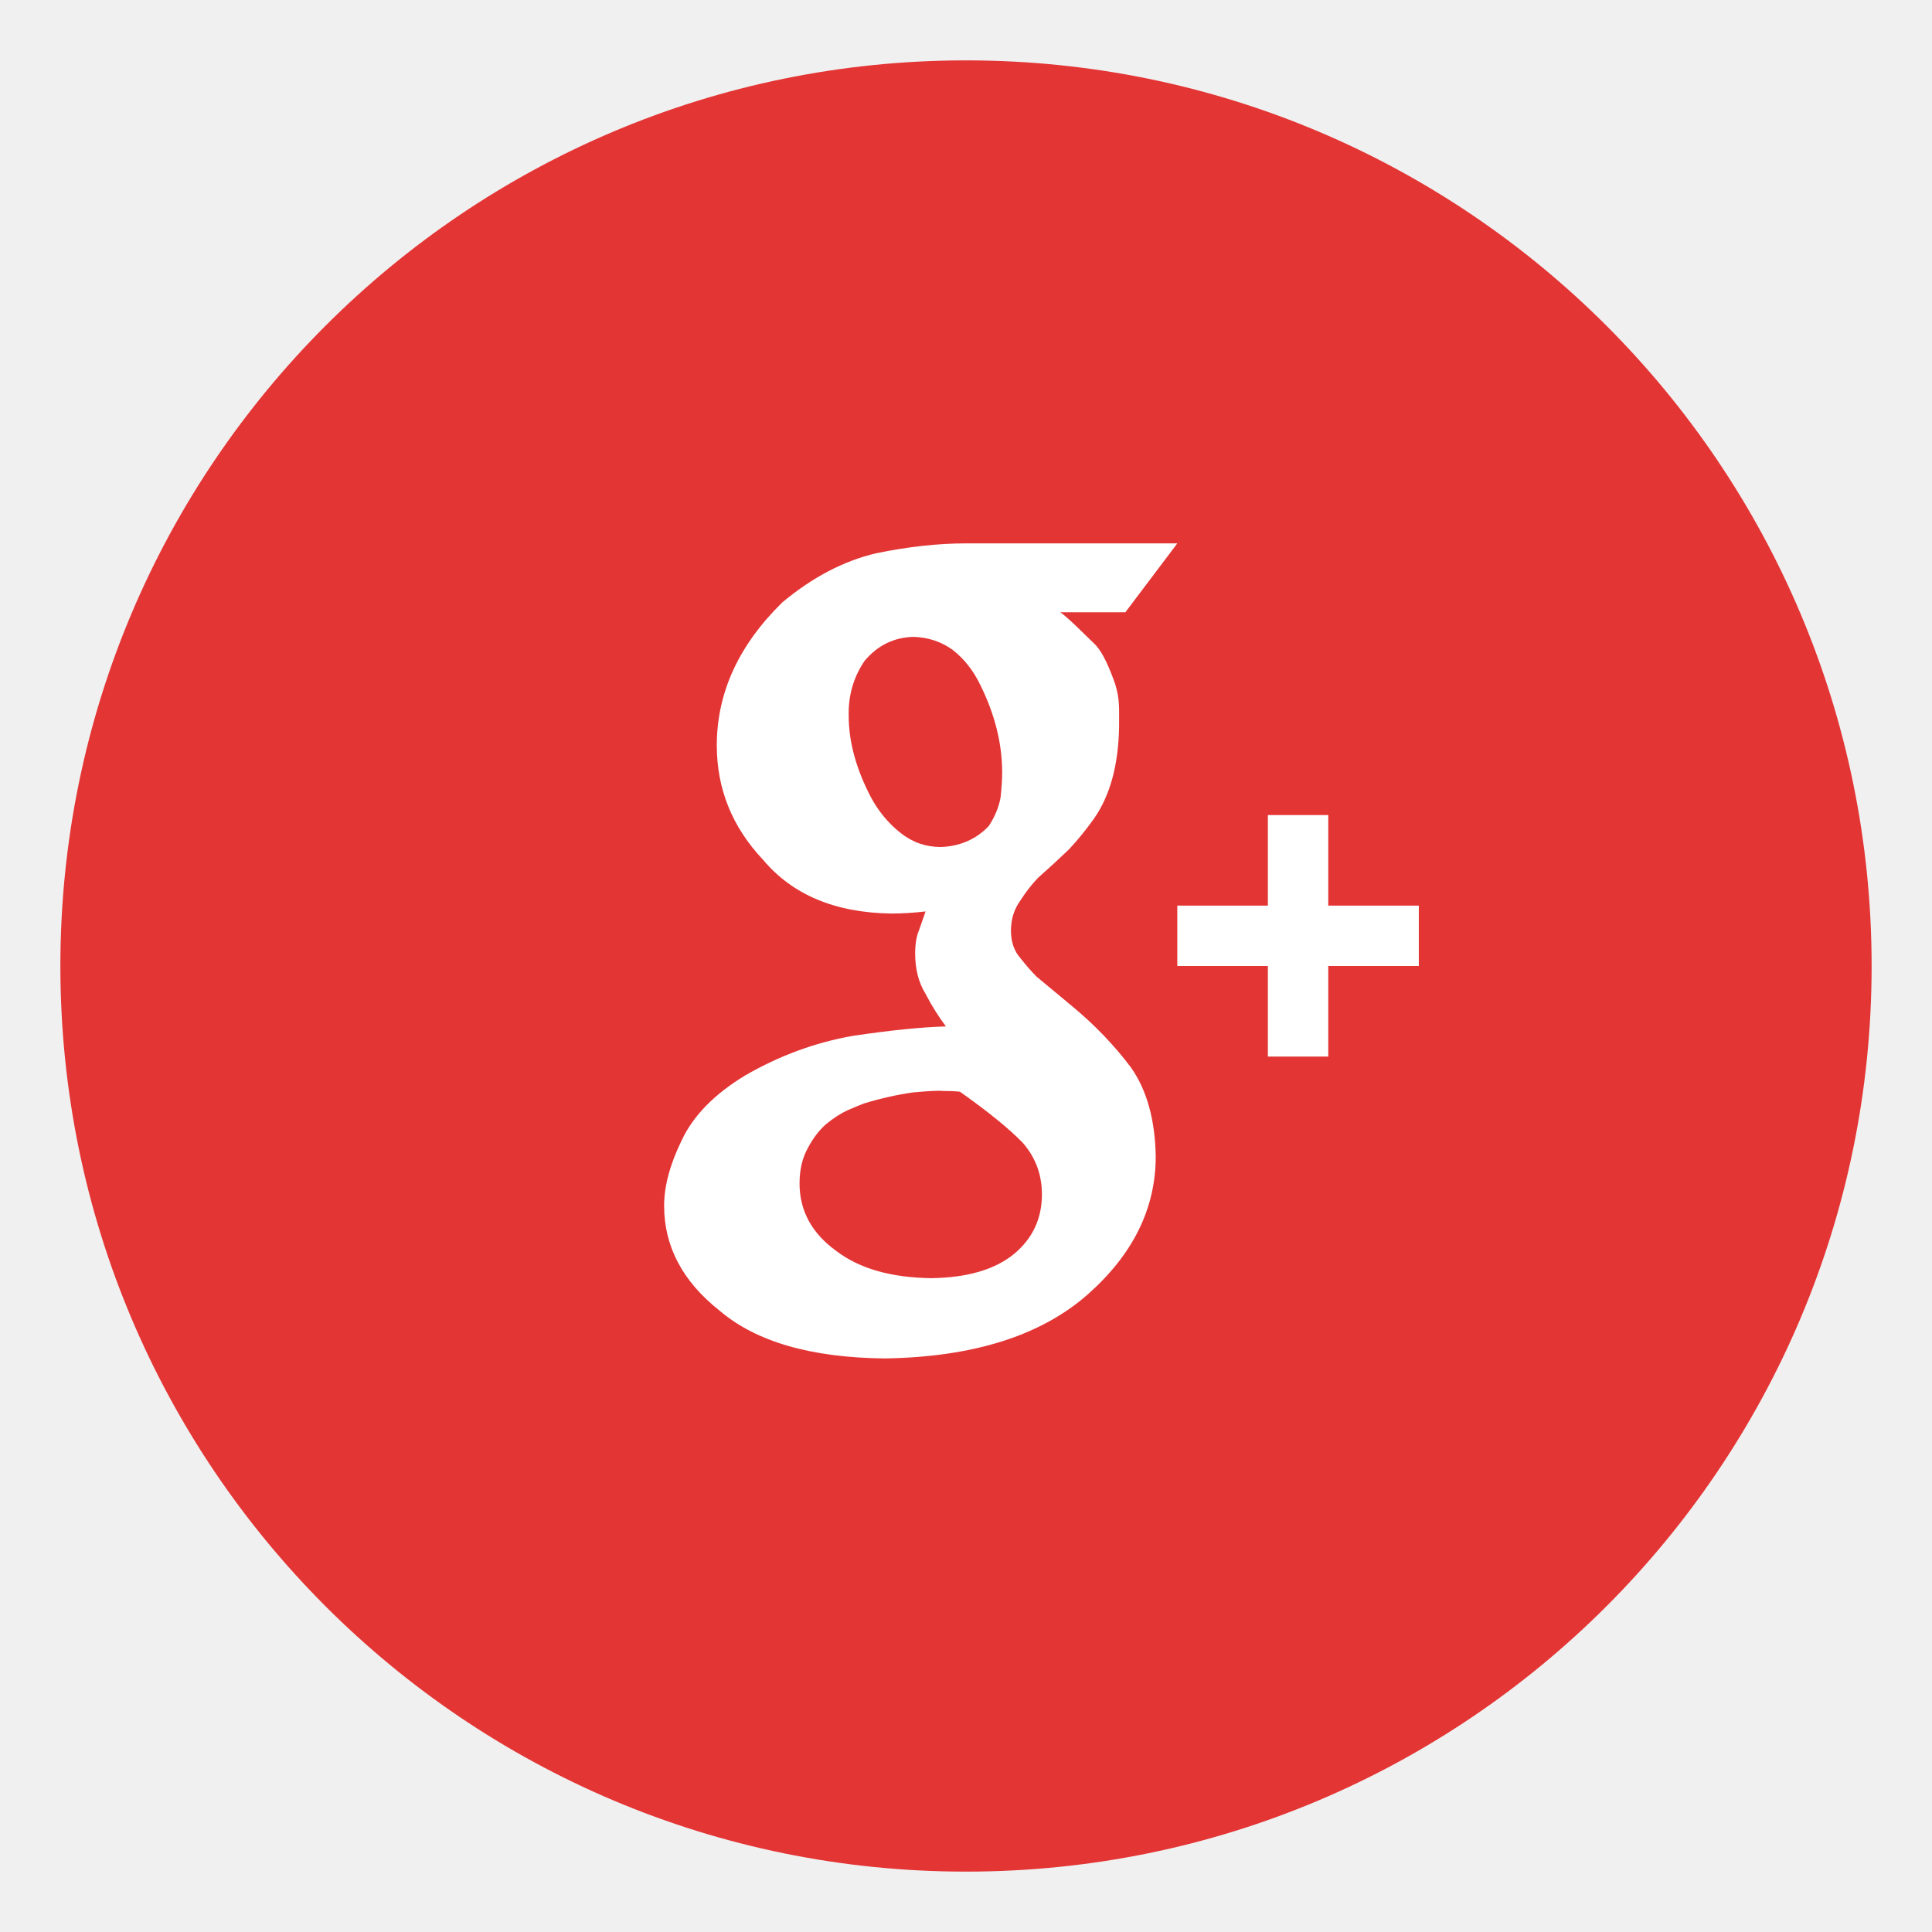
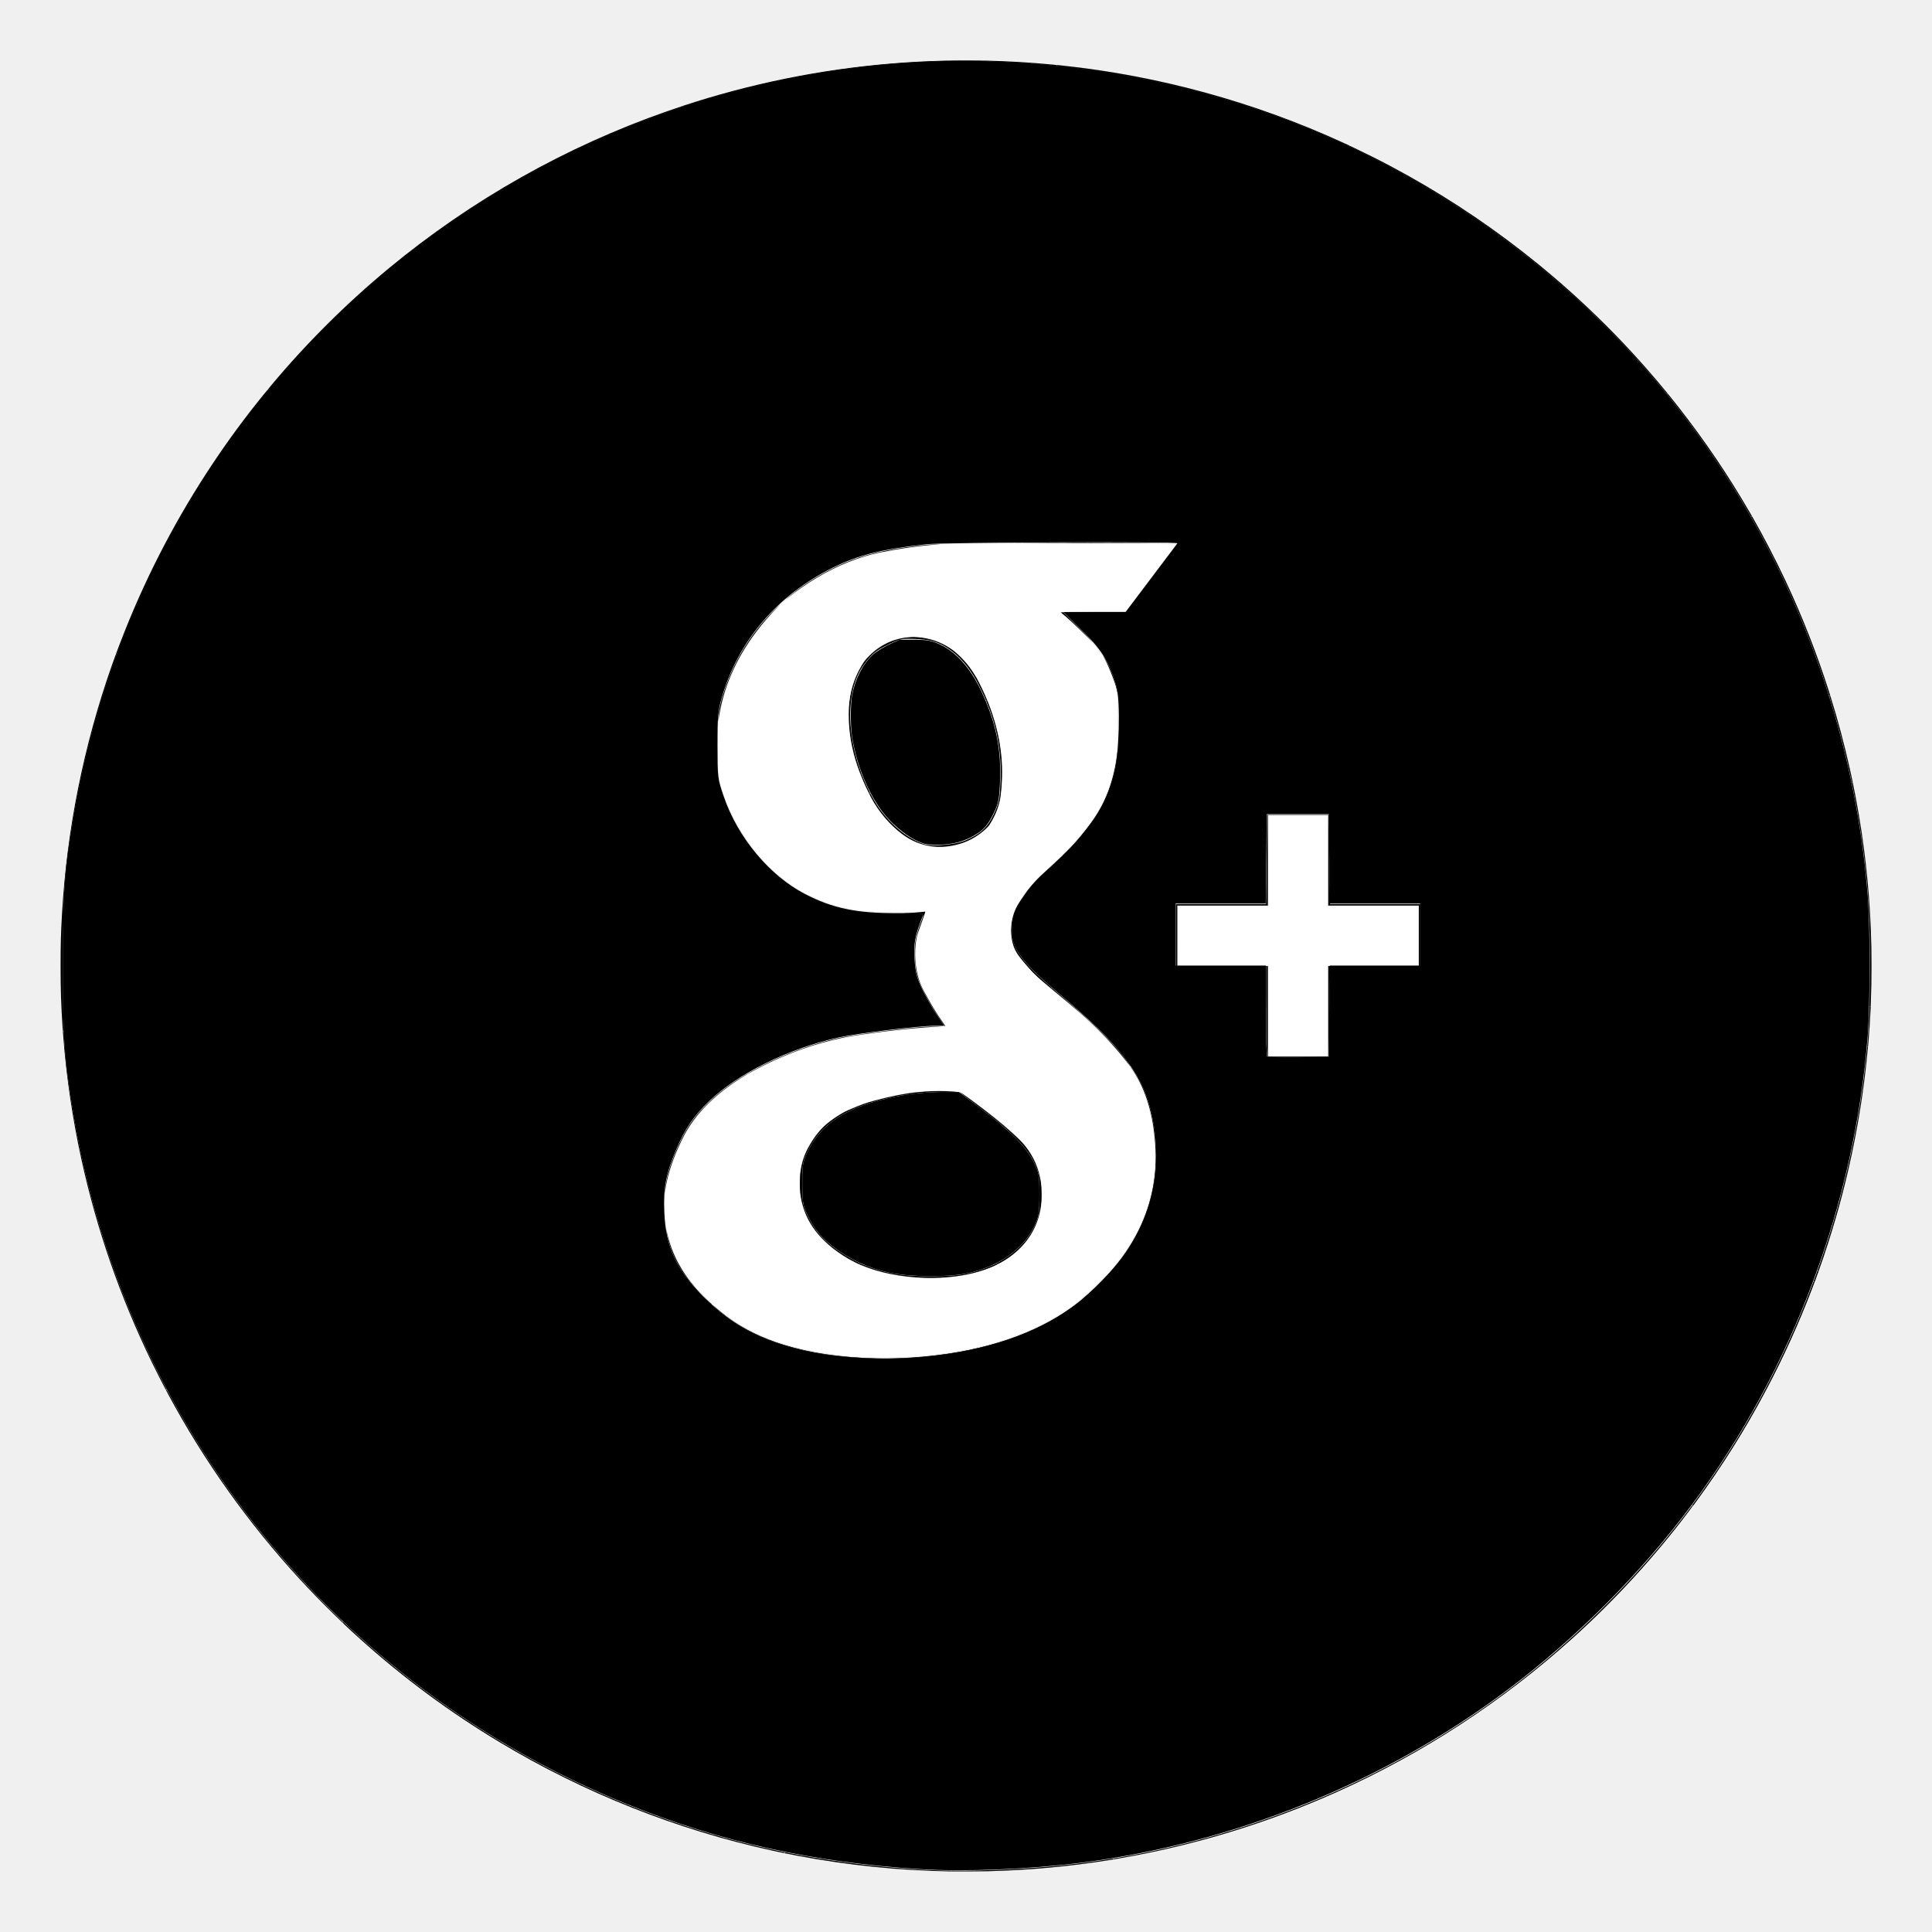
- <svg xmlns="http://www.w3.org/2000/svg" width="64" height="64" viewBox="0 0 64 64">
-   <g fill="none" fill-rule="evenodd">
-     <circle cx="32" cy="32" r="30" fill="#E43535" />
-     <path fill="#FFF" d="M35.526,33.34 L34.339,32.354 C34.169,32.182 33.991,31.98 33.81,31.749 C33.596,31.507 33.489,31.201 33.489,30.833 C33.489,30.452 33.593,30.118 33.802,29.829 C33.979,29.553 34.171,29.304 34.38,29.085 C34.745,28.762 35.089,28.445 35.413,28.134 C35.704,27.823 35.981,27.483 36.242,27.114 C36.773,26.353 37.051,25.339 37.071,24.07 C37.071,23.377 37.093,23.172 36.94,22.653 C36.753,22.134 36.549,21.637 36.286,21.359 C36.011,21.095 35.341,20.419 35.121,20.282 L37.279,20.282 L39,18 L32.002,18 C31.074,18 30.078,18.11 29.017,18.329 C27.945,18.582 26.911,19.124 25.916,19.954 C24.468,21.373 23.745,22.952 23.745,24.693 C23.745,26.135 24.255,27.397 25.277,28.481 C26.254,29.645 27.674,30.238 29.537,30.262 C29.888,30.262 30.264,30.238 30.661,30.193 C30.595,30.378 30.523,30.58 30.448,30.802 C30.36,31.009 30.316,31.27 30.316,31.584 C30.316,32.106 30.431,32.553 30.661,32.923 C30.858,33.306 31.083,33.666 31.335,34.002 C30.519,34.025 29.493,34.129 28.257,34.313 C27.011,34.531 25.82,34.969 24.686,35.625 C23.677,36.236 22.98,36.942 22.595,37.748 C22.198,38.555 22,39.285 22,39.942 C22,41.288 22.61,42.445 23.83,43.411 C25.039,44.447 26.869,44.977 29.32,45 C32.248,44.953 34.487,44.244 36.04,42.873 C37.537,41.546 38.285,40.025 38.285,38.307 C38.264,37.095 37.992,36.115 37.468,35.366 C36.911,34.625 36.263,33.951 35.526,33.34 L35.526,33.34 Z M31.17,28.058 C30.669,28.058 30.223,27.903 29.833,27.593 C29.443,27.284 29.125,26.905 28.878,26.461 C28.369,25.508 28.114,24.589 28.114,23.707 C28.099,23.039 28.273,22.437 28.637,21.896 C29.069,21.38 29.611,21.112 30.264,21.097 C30.756,21.112 31.193,21.26 31.572,21.538 C31.943,21.832 32.243,22.213 32.47,22.682 C32.956,23.659 33.198,24.629 33.198,25.59 C33.198,25.813 33.181,26.087 33.146,26.413 C33.088,26.738 32.956,27.056 32.753,27.366 C32.331,27.804 31.804,28.034 31.17,28.058 L31.17,28.058 Z M33.593,41.537 C32.962,42.056 32.049,42.323 30.852,42.341 C29.518,42.324 28.467,42.023 27.699,41.437 C26.891,40.852 26.486,40.106 26.486,39.202 C26.486,38.742 26.58,38.348 26.766,38.022 C26.927,37.713 27.125,37.453 27.359,37.243 C27.602,37.043 27.841,36.888 28.076,36.779 C28.309,36.679 28.491,36.603 28.621,36.553 C29.17,36.386 29.708,36.265 30.234,36.189 C30.767,36.139 31.099,36.123 31.228,36.139 C31.447,36.139 31.636,36.147 31.799,36.164 C32.745,36.834 33.439,37.399 33.884,37.86 C34.305,38.344 34.515,38.914 34.515,39.567 C34.515,40.369 34.207,41.026 33.593,41.537 L33.593,41.537 Z" />
-     <path stroke="#FFF" stroke-width="2" d="M43 27L43 35M39 31L47 31" />
-   </g>
+ <svg xmlns="http://www.w3.org/2000/svg" width="64" height="64" viewBox="0 0 64 64" version="1.1" id="svg8275">
+   <defs id="defs8279" />
+   <path style="fill:none;stroke-width:0.062" d="M 30.504,61.933 C 26.973,61.716 23.883,61.032 20.795,59.785 11.102,55.869 4.167,47.22 2.436,36.892 2.135,35.095 2.089,34.446 2.089,32 c 0,-2.446 0.046,-3.095 0.347,-4.892 C 3.224,22.406 5.122,17.938 7.944,14.143 9.696,11.787 12.002,9.496 14.318,7.813 19.953,3.716 26.91,1.657 33.683,2.083 40.074,2.484 45.865,4.712 50.789,8.664 57.203,13.812 61.234,21.465 61.881,29.719 c 0.082,1.045 0.081,3.524 -0.002,4.59 -0.434,5.586 -2.483,11.057 -5.822,15.548 -1.685,2.266 -3.844,4.434 -6.109,6.135 -4.089,3.07 -9.063,5.085 -14.146,5.729 -1.708,0.217 -3.839,0.302 -5.297,0.212 z m 0.129,-16.975 c 2.025,-0.197 3.74,-0.781 4.947,-1.684 0.579,-0.433 1.387,-1.265 1.744,-1.794 0.944,-1.401 1.217,-3.075 0.781,-4.775 -0.297,-1.154 -1.065,-2.128 -2.903,-3.678 -1.352,-1.14 -1.676,-1.566 -1.676,-2.2 0,-0.393 0.09,-0.646 0.382,-1.079 0.255,-0.379 0.349,-0.479 1.236,-1.331 0.986,-0.946 1.481,-1.716 1.762,-2.741 0.178,-0.649 0.227,-2.426 0.081,-2.935 -0.225,-0.786 -0.482,-1.201 -1.142,-1.849 l -0.619,-0.608 h 1.049 1.049 l 0.843,-1.12 c 0.463,-0.616 0.843,-1.135 0.843,-1.153 0,-0.062 -7.751,-0.033 -8.319,0.031 -1.493,0.167 -2.243,0.355 -3.087,0.773 -1.851,0.916 -3.141,2.424 -3.687,4.311 -0.125,0.43 -0.142,0.629 -0.141,1.583 0.002,1.073 0.005,1.1 0.21,1.698 0.466,1.355 1.515,2.613 2.686,3.22 0.918,0.476 1.707,0.641 3.044,0.636 0.818,-0.003 0.89,0.006 0.853,0.104 -0.255,0.659 -0.295,0.87 -0.266,1.398 0.025,0.456 0.065,0.618 0.251,1.009 0.122,0.256 0.337,0.636 0.478,0.843 l 0.256,0.378 -0.329,3.8e-5 c -0.513,6e-5 -2.508,0.242 -3.159,0.383 -1.643,0.356 -3.374,1.208 -4.313,2.125 -0.513,0.501 -0.772,0.878 -1.058,1.543 -0.358,0.832 -0.451,1.309 -0.415,2.132 0.05,1.146 0.395,1.892 1.294,2.791 0.94,0.94 1.886,1.445 3.334,1.781 1.085,0.252 2.693,0.336 3.993,0.209 z M 44.044,33.511 44.061,32 h 1.495 1.495 v -1.028 -1.028 h -1.494 -1.494 l -0.017,-1.48 -0.017,-1.48 H 42.999 41.971 l -0.017,1.48 -0.017,1.48 h -1.494 -1.494 V 30.972 32 h 1.496 1.496 v 1.485 c 0,0.817 0.019,1.505 0.043,1.528 0.024,0.024 0.493,0.035 1.044,0.026 l 1.001,-0.017 z" id="path9124" />
+   <path style="fill:#000000;fill-opacity:1;stroke-width:0.062" d="M 30.496,61.919 C 26.964,61.702 23.875,61.018 20.786,59.771 11.094,55.855 4.158,47.206 2.428,36.878 c -0.301,-1.797 -0.347,-2.446 -0.347,-4.892 0,-2.446 0.046,-3.095 0.347,-4.892 0.788,-4.702 2.686,-9.17 5.507,-12.965 1.752,-2.356 4.058,-4.647 6.374,-6.33 5.635,-4.097 12.592,-6.156 19.365,-5.73 6.392,0.401 12.183,2.629 17.106,6.581 6.414,5.148 10.446,12.801 11.092,21.055 0.082,1.045 0.081,3.524 -0.002,4.59 -0.434,5.586 -2.483,11.057 -5.822,15.548 -1.685,2.266 -3.844,4.434 -6.109,6.135 -4.089,3.07 -9.063,5.085 -14.146,5.729 -1.708,0.217 -3.839,0.302 -5.297,0.212 z m 0.129,-16.975 c 2.025,-0.197 3.74,-0.781 4.947,-1.684 0.579,-0.433 1.387,-1.265 1.744,-1.794 0.944,-1.401 1.217,-3.075 0.781,-4.775 -0.297,-1.154 -1.065,-2.128 -2.903,-3.678 -1.352,-1.14 -1.676,-1.566 -1.676,-2.2 0,-0.393 0.089,-0.646 0.382,-1.079 0.255,-0.379 0.349,-0.479 1.236,-1.331 0.986,-0.946 1.481,-1.716 1.762,-2.741 0.178,-0.649 0.227,-2.426 0.081,-2.935 -0.225,-0.786 -0.482,-1.201 -1.142,-1.849 l -0.619,-0.608 h 1.049 1.049 l 0.843,-1.12 c 0.463,-0.616 0.843,-1.135 0.843,-1.153 0,-0.062 -7.751,-0.033 -8.319,0.031 -1.493,0.167 -2.243,0.355 -3.087,0.773 -1.851,0.916 -3.141,2.424 -3.687,4.311 -0.125,0.43 -0.142,0.629 -0.141,1.583 0.002,1.073 0.005,1.1 0.21,1.698 0.466,1.355 1.515,2.613 2.686,3.22 0.918,0.476 1.707,0.641 3.044,0.636 0.818,-0.003 0.89,0.006 0.853,0.104 -0.255,0.659 -0.295,0.87 -0.266,1.398 0.025,0.456 0.065,0.618 0.251,1.009 0.122,0.256 0.337,0.636 0.478,0.843 l 0.256,0.378 -0.329,3.8e-5 c -0.513,6e-5 -2.508,0.242 -3.159,0.383 -1.643,0.356 -3.374,1.208 -4.313,2.125 -0.513,0.501 -0.772,0.878 -1.058,1.543 -0.358,0.832 -0.451,1.309 -0.415,2.132 0.05,1.146 0.395,1.892 1.294,2.791 0.94,0.94 1.886,1.445 3.334,1.781 1.085,0.252 2.693,0.336 3.993,0.209 z m 13.41,-11.447 0.017,-1.511 h 1.495 1.495 v -1.028 -1.028 h -1.494 -1.494 l -0.017,-1.48 -0.017,-1.48 h -1.028 -1.028 l -0.017,1.48 -0.017,1.48 h -1.494 -1.494 v 1.028 1.028 h 1.496 1.496 v 1.485 c 0,0.817 0.019,1.505 0.043,1.528 0.024,0.024 0.493,0.035 1.044,0.026 l 1.001,-0.017 z" id="path9126" />
+   <path style="fill:#000000;fill-opacity:1;stroke-width:0.062" d="M 29.455,42.157 C 28.804,42.02 28.156,41.725 27.638,41.329 c -0.446,-0.341 -0.668,-0.612 -0.893,-1.09 -0.149,-0.319 -0.167,-0.428 -0.167,-1.043 0,-0.647 0.012,-0.71 0.2,-1.092 0.487,-0.989 1.47,-1.548 3.228,-1.837 0.308,-0.051 0.83,-0.092 1.159,-0.092 l 0.598,-2.5e-4 0.67,0.504 c 1.009,0.76 1.555,1.305 1.795,1.792 0.191,0.389 0.203,0.449 0.203,1.098 0,0.616 -0.017,0.724 -0.168,1.046 -0.36,0.767 -1.207,1.36 -2.244,1.569 -0.662,0.133 -1.86,0.12 -2.564,-0.028 z" id="path9130" />
+   <path style="fill:#000000;fill-opacity:1;stroke-width:0.004" d="m 60.207,42.09 c 0,-8.18e-4 0.006,-0.019 0.014,-0.04 0.008,-0.021 0.04,-0.113 0.072,-0.205 0.741,-2.124 1.244,-4.325 1.492,-6.535 0.02,-0.175 0.056,-0.533 0.061,-0.601 l 0.003,-0.036 h 0.015 0.015 l -0.002,0.021 c -0.001,0.011 -0.008,0.086 -0.016,0.165 -0.168,1.785 -0.516,3.627 -1.014,5.369 -0.178,0.623 -0.407,1.337 -0.594,1.853 -0.004,0.01 -0.005,0.011 -0.025,0.011 -0.012,0 -0.021,-6.69e-4 -0.021,-0.002 z" id="path9132" />
+   <path style="fill:#000000;fill-opacity:1;stroke-width:0.004" d="m 56.059,49.856 c 0.005,-0.007 0.044,-0.06 0.086,-0.117 1.188,-1.617 2.202,-3.338 3.058,-5.193 0.286,-0.619 0.569,-1.295 0.811,-1.935 0.029,-0.076 0.054,-0.144 0.057,-0.149 0.004,-0.01 0.006,-0.011 0.025,-0.011 0.012,0 0.021,8.28e-4 0.021,0.002 0,0.002 -0.048,0.13 -0.09,0.24 -0.441,1.154 -0.954,2.285 -1.536,3.381 -0.674,1.27 -1.444,2.496 -2.309,3.677 l -0.087,0.118 -0.023,9.8e-5 -0.023,9.7e-5 0.01,-0.013 z" id="path9134" />
+   <path style="fill:#000000;fill-opacity:1;stroke-width:0.004" d="m 61.927,33.267 c 0.013,-0.372 0.018,-1.831 0.007,-2.28 -0.016,-0.685 -0.031,-1.016 -0.064,-1.408 -0.086,-1.025 -0.22,-2.022 -0.408,-3.035 -0.023,-0.124 -0.114,-0.586 -0.121,-0.612 -0.003,-0.011 -0.002,-0.011 0.015,-0.011 0.011,0 0.018,0.002 0.02,0.005 0.003,0.009 0.075,0.369 0.106,0.536 0.27,1.436 0.436,2.902 0.492,4.354 0.017,0.423 0.022,0.712 0.022,1.186 0,0.472 -0.006,0.778 -0.022,1.182 -0.003,0.078 -0.006,0.146 -0.006,0.149 -1.2e-5,0.006 -0.004,0.007 -0.022,0.007 h -0.022 z" id="path9136" />
+   <path style="fill:#000000;fill-opacity:1;stroke-width:0.004" d="m 61.852,34.665 c 10e-7,-0.005 0.007,-0.092 0.015,-0.194 0.024,-0.284 0.034,-0.448 0.045,-0.732 0.006,-0.148 0.014,-0.369 0.014,-0.39 1.9e-5,-0.01 6.48e-4,-0.011 0.022,-0.011 h 0.022 l -0.002,0.034 c -0.001,0.019 -0.005,0.089 -0.008,0.155 -0.014,0.295 -0.038,0.643 -0.066,0.988 -0.014,0.171 -0.012,0.158 -0.028,0.158 -0.011,0 -0.013,-0.001 -0.013,-0.009 z" id="path9138" />
+   <path style="fill:#000000;fill-opacity:1;stroke-width:0.004" d="m 60.079,42.44 c 0.011,-0.027 0.073,-0.198 0.098,-0.267 0.015,-0.042 0.029,-0.078 0.03,-0.079 0.002,-0.002 0.012,-0.003 0.023,-0.002 l 0.02,0.001 -0.056,0.154 c -0.031,0.085 -0.06,0.165 -0.065,0.179 l -0.009,0.024 h -0.022 -0.022 z" id="path9140" />
+   <path style="fill:#000000;fill-opacity:1;stroke-width:0.008" d="m 36.875,61.583 c 0,-0.013 0.008,-0.017 0.057,-0.025 0.37,-0.061 0.966,-0.175 1.385,-0.266 4.368,-0.949 8.513,-2.873 11.984,-5.565 1.639,-1.271 3.258,-2.825 4.629,-4.447 0.355,-0.42 0.788,-0.963 1.058,-1.326 0.048,-0.065 0.066,-0.084 0.081,-0.084 0.023,0 0.033,-0.015 -0.122,0.191 -1.107,1.476 -2.454,2.948 -3.853,4.207 -2.33,2.099 -4.945,3.806 -7.789,5.086 -2.307,1.038 -4.749,1.783 -7.246,2.211 -0.077,0.013 -0.15,0.026 -0.162,0.028 -0.018,0.004 -0.021,0.002 -0.021,-0.011 z" id="path9142" />
+   <path style="fill:#000000;fill-opacity:1;stroke-width:0.004" d="m 31.488,61.994 c -1.73,-0.033 -3.389,-0.203 -5.055,-0.517 -0.152,-0.029 -0.412,-0.08 -0.423,-0.083 -0.005,-0.002 -0.007,-0.006 -0.007,-0.02 0,-0.015 0.001,-0.017 0.007,-0.016 0.012,0.004 0.308,0.061 0.478,0.092 1.251,0.232 2.602,0.396 3.963,0.48 1.553,0.096 3.721,0.006 5.502,-0.229 0.274,-0.036 0.661,-0.093 0.872,-0.129 0.067,-0.011 0.066,-0.011 0.056,-0.004 -0.005,0.004 -0.007,0.009 -0.005,0.018 9.97e-4,0.007 0.001,0.012 8.59e-4,0.012 -5.25e-4,0 -0.05,0.008 -0.11,0.017 -1.36,0.218 -2.641,0.335 -4.074,0.373 -0.199,0.005 -0.993,0.008 -1.205,0.004 z" id="path9144" />
+   <path id="path9146" style="fill:#000000;fill-opacity:1;stroke-width:0.006" d="M 5.496 46.029 C 5.49 46.035 5.507 46.065 5.572 46.188 C 6.754 48.391 8.226 50.46 9.93 52.312 C 10.265 52.677 10.702 53.126 11.047 53.461 C 11.212 53.622 11.348 53.754 11.35 53.754 C 11.351 53.754 11.352 53.744 11.352 53.732 C 11.351 53.715 11.311 53.673 11.115 53.484 C 10.885 53.263 10.467 52.838 10.211 52.566 C 8.41 50.657 6.878 48.534 5.627 46.219 C 5.545 46.068 5.522 46.031 5.508 46.029 C 5.502 46.028 5.498 46.027 5.496 46.029 z M 11.355 53.713 L 11.354 53.734 C 11.352 53.756 11.354 53.759 11.4 53.805 C 11.508 53.908 11.746 54.129 11.936 54.299 C 13.368 55.587 14.903 56.721 16.553 57.713 C 19.352 59.395 22.422 60.615 25.607 61.309 C 25.726 61.334 25.858 61.362 25.9 61.371 C 26.001 61.392 26.002 61.392 26.002 61.373 C 26.002 61.358 26.003 61.357 25.928 61.342 C 23.433 60.832 20.953 59.972 18.611 58.803 C 15.998 57.497 13.566 55.8 11.465 53.816 L 11.355 53.713 z " />
+   <path style="fill:#000000;fill-opacity:1;stroke-width:0.008" d="M 5.48,46.014 C 5.45,45.966 5.141,45.356 5.023,45.113 3.975,42.95 3.211,40.748 2.699,38.418 2.412,37.11 2.202,35.704 2.102,34.41 c -0.009,-0.114 -0.017,-0.218 -0.018,-0.232 -0.002,-0.022 3.456e-4,-0.025 0.015,-0.025 0.016,0 0.017,0.004 0.022,0.104 0.041,0.814 0.112,1.427 0.291,2.506 0.358,2.165 0.905,4.16 1.69,6.168 0.382,0.976 0.867,2.039 1.351,2.963 0.065,0.124 0.069,0.135 0.053,0.135 -0.01,0 -0.022,-0.006 -0.026,-0.014 z" id="path9151" />
+   <path style="fill:#000000;fill-opacity:1;stroke-width:0.008" d="M 2.075,34.072 C 2.022,33.24 2.007,32.79 2.007,32 c -5.3e-6,-0.682 0.01,-1.083 0.044,-1.676 0.159,-2.833 0.716,-5.617 1.659,-8.297 0.117,-0.334 0.134,-0.375 0.153,-0.375 0.017,0 0.017,0.002 -0.018,0.096 -0.577,1.578 -1.037,3.277 -1.341,4.947 -0.163,0.899 -0.289,1.781 -0.34,2.387 -0.062,0.738 -0.074,1.207 -0.074,2.91 -1.049e-4,1.281 0.007,1.863 0.024,2.096 l 0.005,0.064 h -0.019 c -0.019,0 -0.019,-0.002 -0.024,-0.08 z" id="path9153" />
+   <path style="fill:#000000;fill-opacity:1;stroke-width:0.008" d="m 3.844,21.656 c 0,-0.008 0.213,-0.561 0.301,-0.781 0.773,-1.936 1.744,-3.782 2.905,-5.523 0.528,-0.792 1.056,-1.508 1.675,-2.272 0.131,-0.162 0.146,-0.178 0.168,-0.178 0.022,0 0.023,0.001 0.012,0.014 -0.035,0.04 -0.248,0.302 -0.37,0.455 -1.132,1.415 -2.154,2.979 -3.03,4.637 -0.149,0.283 -0.509,1.006 -0.644,1.297 -0.322,0.692 -0.626,1.411 -0.886,2.099 -0.086,0.227 -0.097,0.253 -0.113,0.253 -0.01,3.42e-4 -0.018,7.6e-5 -0.018,-5.89e-4 z" id="path9155" />
+   <path style="fill:#000000;fill-opacity:1;stroke-width:0.008" d="m 8.88,12.893 c 0.003,-0.006 0.05,-0.063 0.104,-0.128 1.164,-1.394 2.496,-2.719 3.899,-3.88 2.739,-2.265 5.865,-4.029 9.211,-5.198 0.413,-0.144 0.47,-0.162 0.524,-0.159 l 0.049,0.002 -0.273,0.093 c -3.46,1.176 -6.76,3.013 -9.484,5.282 -0.724,0.603 -1.338,1.166 -2.071,1.899 -0.681,0.681 -1.195,1.237 -1.768,1.915 -0.127,0.15 -0.156,0.18 -0.175,0.182 -0.017,0.002 -0.021,0 -0.017,-0.008 z" id="path9157" />
+   <path style="fill:#000000;fill-opacity:1;stroke-width:0.004" d="m 22.592,3.516 c 2.261,-0.746 4.575,-1.216 6.939,-1.412 0.582,-0.048 1.122,-0.077 1.791,-0.095 0.241,-0.006 1.115,-0.006 1.357,5.3e-6 0.804,0.021 1.438,0.059 2.184,0.13 0.168,0.016 0.152,0.012 0.152,0.034 V 2.192 L 34.853,2.175 C 33.408,2.032 32.035,1.992 30.646,2.055 28.404,2.156 26.17,2.518 23.971,3.135 23.578,3.245 23.122,3.384 22.777,3.498 l -0.104,0.034 -0.035,-0.003 c -0.026,-0.002 -0.043,-0.002 -0.069,0.003 -0.019,0.003 -0.036,0.006 -0.038,0.006 -0.002,-2.206e-4 0.025,-0.01 0.06,-0.021 z" id="path9159" />
+   <path style="fill:#000000;fill-opacity:1;stroke-width:0.004" d="M 44.617,4.816 C 44.286,4.661 43.877,4.481 43.508,4.328 40.893,3.242 38.118,2.534 35.221,2.214 l -0.205,-0.023 7.78e-4,-0.019 7.77e-4,-0.019 0.021,0.002 c 0.012,0.001 0.079,0.008 0.15,0.016 3.218,0.342 6.399,1.218 9.342,2.573 0.07,0.032 0.137,0.063 0.15,0.068 0.022,0.01 0.022,0.01 0.022,0.025 0,0.008 -0.001,0.015 -0.003,0.015 -0.002,-3.51e-5 -0.039,-0.017 -0.083,-0.037 z" id="path9161" />
+   <path style="fill:#000000;fill-opacity:1;stroke-width:0.004" d="M 50.74,8.622 C 49.941,7.982 49.06,7.348 48.195,6.79 47.103,6.087 45.952,5.446 44.81,4.906 L 44.703,4.856 V 4.841 c 0,-0.008 8.97e-4,-0.015 0.002,-0.015 0.001,0 0.05,0.023 0.108,0.05 0.406,0.192 0.85,0.414 1.231,0.616 1.555,0.825 3.015,1.77 4.401,2.851 0.14,0.109 0.418,0.33 0.418,0.333 0,9.243e-4 -0.012,0.002 -0.027,0.002 h -0.027 z" id="path9163" />
+   <path style="fill:#000000;fill-opacity:1;stroke-width:0.004" d="M 55.162,12.991 C 54.748,12.485 54.265,11.936 53.797,11.439 53.541,11.168 53.04,10.66 52.799,10.429 52.164,9.82 51.553,9.28 50.921,8.768 l -0.108,-0.088 0.026,-0.001 c 0.018,-7.981e-4 0.029,6.093e-4 0.034,0.004 0.025,0.017 0.368,0.302 0.563,0.467 0.799,0.679 1.598,1.436 2.334,2.211 0.482,0.508 1.023,1.122 1.445,1.641 0.044,0.054 0.043,0.051 0.018,0.051 h -0.021 z" id="path9165" />
+   <path style="fill:#000000;fill-opacity:1;stroke-width:0.004" d="m 57.995,17.106 c -0.003,-0.005 -0.03,-0.051 -0.059,-0.103 -0.748,-1.303 -1.671,-2.649 -2.629,-3.834 -0.05,-0.062 -0.092,-0.114 -0.092,-0.115 0,-0.001 0.009,-0.002 0.021,-0.002 h 0.021 l 0.023,0.028 c 0.042,0.052 0.257,0.32 0.314,0.394 0.884,1.129 1.661,2.276 2.37,3.501 0.043,0.075 0.079,0.137 0.079,0.138 0,9.53e-4 -0.01,0.002 -0.021,0.002 -0.018,0 -0.022,-0.001 -0.027,-0.009 z" id="path9167" />
+   <path style="fill:#000000;fill-opacity:1;stroke-width:0.004" d="m 60.588,23.042 c -0.006,-0.024 -0.12,-0.376 -0.179,-0.554 -0.545,-1.623 -1.22,-3.183 -2.029,-4.688 -0.11,-0.204 -0.249,-0.456 -0.346,-0.625 -0.017,-0.03 -0.032,-0.056 -0.033,-0.058 -9.17e-4,-0.002 0.009,-0.003 0.021,-0.003 l 0.023,3.6e-5 0.015,0.026 c 0.367,0.642 0.762,1.404 1.091,2.104 0.551,1.172 1.044,2.429 1.427,3.635 0.028,0.089 0.052,0.164 0.053,0.167 0.001,0.004 -0.004,0.005 -0.019,0.005 -0.02,0 -0.021,-6.78e-4 -0.024,-0.011 z" id="path9169" />
+   <path style="fill:#000000;fill-opacity:1;stroke-width:0.004" d="m 61.338,25.911 c -0.001,-0.005 -0.016,-0.075 -0.033,-0.155 -0.186,-0.869 -0.406,-1.71 -0.672,-2.573 -0.021,-0.069 -0.039,-0.127 -0.039,-0.128 0,-0.001 0.009,-0.002 0.019,-0.002 h 0.019 l 0.016,0.05 c 0.232,0.74 0.456,1.585 0.634,2.382 0.029,0.13 0.093,0.429 0.093,0.434 0,0.001 -0.008,0.002 -0.018,0.002 -0.015,0 -0.018,-0.001 -0.02,-0.009 z" id="path9171" />
+   <path style="fill:#000000;fill-opacity:1;stroke-width:0.004" d="m 38.949,30.973 v -1.025 h 1.494 1.494 l 0.002,-0.024 c 0.001,-0.013 0.008,-0.618 0.016,-1.343 0.008,-0.725 0.015,-1.38 0.016,-1.456 l 0.003,-0.138 h 1.026 1.026 l 0.015,1.335 c 0.008,0.734 0.016,1.4 0.017,1.48 l 0.002,0.146 h 1.494 1.494 v 1.025 1.025 H 47.023 47 v -1 -1 H 45.5 44 v -1.5 -1.5 h -1 -1 v 1.5 1.5 H 40.5 39 v 1 1 h -0.025 -0.025 z" id="path9173" />
+   <path style="fill:#000000;fill-opacity:1;stroke-width:0.004" d="m 42.304,35.037 c -0.177,-0.005 -0.298,-0.014 -0.317,-0.024 -0.011,-0.006 -0.019,-0.083 -0.027,-0.269 -0.015,-0.339 -0.02,-0.813 -0.02,-1.849 l -3.9e-5,-0.894 h 0.029 H 42 v 1.5 1.5 h 1 1 v -1.5 -1.5 h 0.03 0.03 l -0.002,0.144 c -0.001,0.079 -0.009,0.757 -0.017,1.507 -0.008,0.75 -0.016,1.364 -0.017,1.366 -0.004,0.004 -0.945,0.019 -1.285,0.021 -0.173,7.22e-4 -0.368,-1.29e-4 -0.434,-0.002 z" id="path9175" />
+   <path style="fill:#000000;fill-opacity:1;stroke-width:0.008" d="M 37.371,35.232 C 37.028,34.788 36.607,34.322 36.199,33.935 35.835,33.589 35.885,33.632 34.723,32.666 34.392,32.392 34.308,32.317 34.226,32.23 34.078,32.07 33.882,31.839 33.751,31.669 33.504,31.349 33.428,30.855 33.551,30.375 c 0.05,-0.193 0.113,-0.329 0.254,-0.542 0.277,-0.419 0.453,-0.631 0.732,-0.881 0.205,-0.183 0.401,-0.363 0.548,-0.502 0.066,-0.062 0.121,-0.111 0.123,-0.109 0.002,0.002 -0.129,0.132 -0.291,0.289 -0.358,0.346 -0.631,0.622 -0.726,0.733 -0.193,0.226 -0.431,0.585 -0.528,0.796 -0.095,0.206 -0.139,0.415 -0.139,0.656 2.65e-4,0.437 0.147,0.747 0.567,1.199 0.238,0.256 0.533,0.524 1.195,1.088 0.536,0.456 0.818,0.714 1.2,1.095 0.436,0.435 0.709,0.75 0.948,1.093 0.077,0.11 0.044,0.079 -0.063,-0.059 z" id="path9177" />
+   <path style="fill:#000000;fill-opacity:1;stroke-width:0.008" d="M 31.16,33.799 C 30.98,33.532 30.931,33.454 30.826,33.273 30.712,33.075 30.615,32.891 30.546,32.745 30.365,32.357 30.327,32.193 30.304,31.691 c -0.021,-0.442 0.029,-0.701 0.239,-1.245 0.042,-0.109 0.044,-0.132 0.014,-0.148 -0.046,-0.024 -0.118,-0.03 -0.396,-0.035 -0.264,-0.005 -0.274,-0.005 -0.16,-0.011 0.14,-0.007 0.369,-0.025 0.526,-0.041 0.06,-0.006 0.113,-0.011 0.119,-0.011 0.007,0 0.004,0.018 -0.013,0.064 -0.013,0.035 -0.062,0.173 -0.108,0.307 -0.047,0.133 -0.094,0.266 -0.105,0.294 -0.114,0.299 -0.139,0.842 -0.059,1.268 0.055,0.291 0.132,0.502 0.28,0.766 0.029,0.052 0.08,0.145 0.114,0.207 0.127,0.235 0.318,0.541 0.48,0.766 0.094,0.13 0.091,0.125 0.073,0.125 -0.01,-1.92e-4 -0.057,-0.063 -0.147,-0.197 z" id="path9179" />
+   <path style="fill:#000000;fill-opacity:1;stroke-width:0.008" d="m 24.742,35.579 c 0,-0.005 0.26,-0.15 0.42,-0.234 0.784,-0.415 1.78,-0.779 2.628,-0.961 0.425,-0.091 1.439,-0.233 2.304,-0.321 0.464,-0.047 0.64,-0.059 0.926,-0.062 0.22,-0.003 0.242,-0.002 0.125,0.004 -0.757,0.035 -1.628,0.124 -2.613,0.266 -0.178,0.026 -0.421,0.066 -0.539,0.09 -1.08,0.217 -2.126,0.604 -3.122,1.157 -0.112,0.062 -0.128,0.07 -0.128,0.062 z" id="path9181" />
+   <path style="fill:#000000;fill-opacity:1;stroke-width:0.008" d="m 28.315,41.81 c -0.171,-0.085 -0.262,-0.137 -0.407,-0.232 -0.852,-0.56 -1.297,-1.216 -1.402,-2.065 -0.015,-0.126 -0.013,-0.539 0.004,-0.668 0.036,-0.269 0.098,-0.49 0.196,-0.695 0.16,-0.336 0.402,-0.673 0.626,-0.873 0.205,-0.183 0.555,-0.412 0.77,-0.503 0.489,-0.207 0.547,-0.228 0.883,-0.319 0.51,-0.138 1.046,-0.243 1.394,-0.274 0.446,-0.04 0.619,-0.046 0.969,-0.035 0.412,0.013 0.468,0.021 0.152,0.023 -0.731,0.004 -1.19,0.04 -1.707,0.134 -1.344,0.245 -2.216,0.673 -2.734,1.342 -0.099,0.128 -0.201,0.295 -0.29,0.474 -0.181,0.366 -0.191,0.421 -0.191,1.067 -1.08e-4,0.528 0.012,0.663 0.074,0.843 0.086,0.248 0.275,0.589 0.438,0.793 0.298,0.371 0.823,0.755 1.397,1.022 l 0.078,0.036 -0.056,4.19e-4 c -0.055,4.13e-4 -0.058,-7.35e-4 -0.195,-0.069 z" id="path9183" />
+   <path style="fill:#000000;fill-opacity:1;stroke-width:0.008" d="m 33.039,41.831 c 0.575,-0.306 0.997,-0.724 1.229,-1.218 0.085,-0.18 0.121,-0.293 0.143,-0.438 0.03,-0.206 0.03,-1.022 -2.25e-4,-1.218 -0.017,-0.108 -0.059,-0.233 -0.131,-0.388 -0.073,-0.156 -0.114,-0.229 -0.198,-0.353 -0.114,-0.168 -0.23,-0.306 -0.42,-0.5 C 33.331,37.38 32.976,37.084 32.201,36.5 c -0.291,-0.22 -0.43,-0.329 -0.421,-0.331 0.031,-0.005 0.733,0.514 1.172,0.866 0.444,0.356 0.868,0.745 1.009,0.925 0.29,0.371 0.453,0.753 0.523,1.223 0.021,0.138 0.028,0.468 0.015,0.627 -0.055,0.649 -0.329,1.2 -0.817,1.641 -0.157,0.142 -0.364,0.287 -0.553,0.388 -0.068,0.036 -0.078,0.039 -0.128,0.039 l -0.054,-1.15e-4 z" id="path9187" />
+   <path style="fill:#000000;fill-opacity:1;stroke-width:0.008" d="M 30.64,42.332 C 29.848,42.303 29.153,42.166 28.562,41.923 l -0.098,-0.04 0.054,-0.002 c 0.049,-0.002 0.062,9.46e-4 0.137,0.032 0.373,0.156 0.764,0.258 1.181,0.31 0.365,0.045 0.653,0.058 1.131,0.052 0.429,-0.005 0.566,-0.013 0.854,-0.053 0.342,-0.047 0.701,-0.151 1.031,-0.299 0.087,-0.039 0.102,-0.044 0.148,-0.043 l 0.051,3.76e-4 -0.047,0.024 c -0.241,0.125 -0.635,0.251 -1.003,0.322 -0.417,0.081 -0.935,0.121 -1.361,0.105 z" id="path9189" />
+   <path style="fill:#000000;fill-opacity:1;stroke-width:0.008" d="M 28.828,45.003 C 27.998,44.974 27.228,44.881 26.598,44.734 c -1.236,-0.289 -2.125,-0.725 -2.936,-1.439 -0.051,-0.045 -0.09,-0.083 -0.088,-0.085 0.002,-0.002 0.028,0.017 0.057,0.043 0.095,0.084 0.363,0.3 0.468,0.379 0.515,0.383 1.158,0.698 1.866,0.915 0.877,0.269 1.824,0.411 3.012,0.451 0.581,0.02 1.414,-0.025 2.129,-0.115 1.89,-0.236 3.434,-0.818 4.613,-1.737 0.061,-0.048 0.113,-0.086 0.115,-0.084 0.004,0.004 -0.133,0.117 -0.251,0.206 -0.795,0.597 -1.838,1.065 -3.039,1.365 -0.718,0.179 -1.587,0.311 -2.348,0.356 -0.391,0.023 -0.955,0.029 -1.367,0.015 z" id="path9191" />
+   <path style="fill:#000000;fill-opacity:1;stroke-width:0.008" d="" id="path9195" />
+   <path style="fill:#000000;fill-opacity:1;stroke-width:0.004" d="" id="path9201" />
+   <path style="fill:#000000;fill-opacity:1;stroke-width:0.004" d="m 35.831,43.061 c -0.006,-0.002 2.69e-4,-0.009 0.031,-0.034 0.27,-0.22 0.623,-0.56 0.884,-0.854 0.787,-0.883 1.277,-1.857 1.458,-2.902 0.09,-0.519 0.104,-1.013 0.045,-1.609 -0.012,-0.118 -0.04,-0.332 -0.049,-0.376 -0.002,-0.011 -0.002,-0.011 0.011,-0.01 l 0.013,0.001 0.011,0.07 c 0.053,0.35 0.072,0.626 0.068,0.99 -0.002,0.205 -0.004,0.257 -0.017,0.409 -0.079,0.968 -0.402,1.891 -0.947,2.707 -0.264,0.396 -0.762,0.947 -1.279,1.418 -0.061,0.056 -0.216,0.191 -0.22,0.192 -0.001,3.79e-4 -0.006,-5.53e-4 -0.009,-0.002 z" id="path9203" />
+   <path style="fill:#000000;fill-opacity:1;stroke-width:0.004" d="" id="path9205" />
+   <path style="fill:#000000;fill-opacity:1;stroke-width:0.004" d="m 38.199,37.272 c 0,-0.007 -0.028,-0.162 -0.041,-0.227 -0.108,-0.54 -0.288,-1.025 -0.534,-1.44 -0.046,-0.077 -0.098,-0.16 -0.136,-0.214 -0.027,-0.038 -0.032,-0.047 -0.021,-0.038 0.003,0.003 0.007,0.004 0.009,0.003 0.004,-0.002 0.091,0.128 0.147,0.22 0.202,0.333 0.35,0.667 0.451,1.022 0.026,0.09 0.068,0.263 0.093,0.382 0.019,0.087 0.055,0.279 0.055,0.291 0,0.003 -0.004,0.005 -0.012,0.005 -0.006,0 -0.012,-0.001 -0.012,-0.003 z" id="path9207" />
+   <path style="fill:#000000;fill-opacity:1;stroke-width:0.004" d="m 35.205,28.344 c -0.003,-0.004 0.012,-0.02 0.064,-0.07 0.15,-0.142 0.196,-0.19 0.345,-0.358 0.24,-0.273 0.524,-0.639 0.684,-0.881 0.383,-0.578 0.624,-1.299 0.725,-2.171 0.011,-0.091 0.01,-0.052 -0.002,0.067 -0.03,0.316 -0.067,0.558 -0.114,0.734 -0.094,0.354 -0.241,0.735 -0.404,1.041 -0.24,0.453 -0.55,0.873 -0.986,1.334 -0.087,0.091 -0.295,0.302 -0.303,0.307 -0.004,0.002 -0.008,0.001 -0.01,-0.002 z" id="path9209" />
+   <path style="fill:#000000;fill-opacity:1;stroke-width:0.004" d="m 31.07,28.054 c -0.06,-0.003 -0.145,-0.011 -0.197,-0.017 -0.358,-0.047 -0.687,-0.182 -0.978,-0.399 -0.423,-0.317 -0.79,-0.75 -1.045,-1.234 l -0.042,-0.081 0.001,-0.039 0.001,-0.039 0.037,0.069 c 0.079,0.149 0.151,0.27 0.227,0.384 0.373,0.559 0.91,1.022 1.42,1.223 0.105,0.042 0.158,0.056 0.247,0.067 0.32,0.04 0.864,-0.016 1.167,-0.119 0.072,-0.024 0.119,-0.045 0.24,-0.106 0.204,-0.102 0.333,-0.191 0.453,-0.312 0.119,-0.12 0.21,-0.255 0.307,-0.454 0.163,-0.338 0.201,-0.485 0.223,-0.884 0.021,-0.372 0.022,-0.658 0.004,-0.936 -0.037,-0.572 -0.15,-1.108 -0.35,-1.658 -0.026,-0.072 -0.091,-0.237 -0.114,-0.292 l -0.006,-0.015 0.022,0.001 0.022,0.001 0.029,0.072 c 0.191,0.482 0.327,0.981 0.397,1.463 0.065,0.443 0.077,0.861 0.039,1.348 -0.012,0.153 -0.03,0.317 -0.039,0.365 -0.031,0.155 -0.089,0.335 -0.158,0.49 -0.051,0.115 -0.138,0.277 -0.209,0.387 -0.021,0.032 -0.097,0.108 -0.176,0.176 -0.27,0.231 -0.564,0.383 -0.903,0.468 -0.202,0.051 -0.45,0.079 -0.618,0.07 z" id="path9211" />
+   <path style="fill:#000000;fill-opacity:1;stroke-width:0.004" d="m 37.03,23.012 c -0.007,-0.043 -0.04,-0.185 -0.063,-0.27 -0.038,-0.141 -0.15,-0.436 -0.258,-0.684 -0.04,-0.091 -0.106,-0.229 -0.144,-0.298 -0.014,-0.027 -0.026,-0.049 -0.025,-0.05 9.19e-4,-9.19e-4 0.014,0.017 0.028,0.041 0.102,0.162 0.195,0.351 0.276,0.56 0.058,0.15 0.141,0.415 0.161,0.512 0.012,0.061 0.03,0.185 0.029,0.198 -8.68e-4,0.007 -0.002,0.004 -0.004,-0.009 z" id="path9213" />
+   <path style="fill:#000000;fill-opacity:1;stroke-width:0.004" d="" id="path9215" />
+   <path style="fill:#000000;fill-opacity:1;stroke-width:0.004" d="m 36.084,21.159 c -0.461,-0.455 -0.787,-0.756 -0.922,-0.852 l -0.034,-0.024 h 0.048 0.048 l 0.1,0.099 c 0.055,0.054 0.211,0.208 0.346,0.34 0.247,0.242 0.368,0.364 0.469,0.474 0.056,0.061 0.067,0.075 0.062,0.074 -0.002,-1.04e-4 -0.054,-0.05 -0.116,-0.112 z" id="path9217" />
+   <path style="fill:#000000;fill-opacity:1;stroke-width:0.004" d="m 28.485,25.597 c -0.214,-0.561 -0.337,-1.126 -0.364,-1.675 -0.006,-0.113 -0.006,-0.415 -3.36e-4,-0.496 0.034,-0.508 0.17,-0.952 0.42,-1.373 0.077,-0.13 0.1,-0.162 0.192,-0.262 0.226,-0.246 0.496,-0.432 0.793,-0.549 0.269,-0.106 0.597,-0.158 0.854,-0.137 0.415,0.034 0.768,0.153 1.099,0.371 0.108,0.071 0.202,0.149 0.323,0.267 0.212,0.207 0.388,0.437 0.547,0.713 0.095,0.166 0.264,0.52 0.357,0.752 0.001,0.003 -0.003,0.005 -0.013,0.005 -0.025,-8.9e-5 -0.03,-0.003 -0.038,-0.023 -0.063,-0.155 -0.229,-0.499 -0.315,-0.653 -0.252,-0.451 -0.584,-0.827 -0.939,-1.06 -0.216,-0.142 -0.432,-0.232 -0.65,-0.269 -0.169,-0.029 -0.413,-0.047 -0.648,-0.047 -0.122,-5e-6 -0.154,0.001 -0.191,0.007 -0.126,0.02 -0.219,0.053 -0.434,0.157 -0.268,0.13 -0.409,0.212 -0.523,0.307 -0.13,0.108 -0.328,0.353 -0.439,0.543 -0.292,0.501 -0.407,1.205 -0.326,2.005 0.045,0.443 0.153,0.908 0.315,1.356 0.018,0.05 0.033,0.092 0.033,0.093 0,0.001 -0.008,0.002 -0.019,0.002 h -0.019 z" id="path9219" />
+   <path style="fill:#000000;fill-opacity:1;stroke-width:0.004" d="M 28.766,26.237 C 28.72,26.145 28.658,26.014 28.611,25.904 28.575,25.823 28.5,25.64 28.5,25.634 c 0,-0.002 0.008,-0.003 0.019,-0.003 h 0.019 l 0.029,0.073 c 0.059,0.15 0.138,0.327 0.207,0.465 l 0.036,0.072 -0.001,0.038 -0.001,0.038 z" id="path9221" />
+   <path style="fill:#000000;fill-opacity:1;stroke-width:0.004" d="m 37.438,20.074 c 0.087,-0.115 0.472,-0.626 0.857,-1.136 0.634,-0.841 0.713,-0.944 0.713,-0.926 0,0.009 -0.142,0.209 -0.349,0.49 -0.178,0.242 -0.34,0.458 -0.828,1.106 l -0.508,0.675 h -0.021 -0.021 z" id="path9223" />
+   <path id="path9227" style="fill:#000000;fill-opacity:1;stroke-width:0.004" d="M 36.346 17.98 C 35.298 17.98 34.108 17.985 33.197 17.994 C 33.04 17.996 34.223 17.996 35.826 17.996 C 37.429 17.996 38.693 17.996 38.635 17.994 C 38.297 17.985 37.393 17.98 36.346 17.98 z M 31.107 18.025 C 31.071 18.026 31.017 18.027 30.971 18.029 C 30.743 18.038 30.693 18.042 30.371 18.082 C 29.276 18.217 28.607 18.377 27.957 18.656 C 27.411 18.891 26.85 19.214 26.373 19.574 C 26.257 19.662 26.027 19.849 26.027 19.855 C 26.032 19.853 26.05 19.841 26.098 19.803 C 26.399 19.562 26.729 19.334 27.055 19.139 C 27.738 18.729 28.475 18.434 29.156 18.299 C 29.841 18.163 30.511 18.071 31.139 18.027 C 31.131 18.027 31.123 18.025 31.107 18.025 z " />
+   <path style="fill:#000000;fill-opacity:1;stroke-width:0.004" d="m 23.789,23.904 c -6.22e-4,-0.058 0.015,-0.233 0.029,-0.336 0.029,-0.203 0.096,-0.455 0.207,-0.779 0.347,-1.012 0.942,-1.939 1.717,-2.677 0.055,-0.053 0.103,-0.097 0.105,-0.098 0.003,-8.14e-4 -0.026,0.03 -0.064,0.068 -0.282,0.288 -0.521,0.564 -0.742,0.859 -0.678,0.904 -1.087,1.854 -1.238,2.881 -0.009,0.063 -0.015,0.095 -0.015,0.082 z" id="path9232" />
+   <path style="fill:#000000;fill-opacity:1;stroke-width:0.004" d="m 22.022,39.508 c 0.01,-0.173 0.053,-0.428 0.109,-0.637 0.122,-0.456 0.403,-1.113 0.641,-1.502 0.121,-0.197 0.26,-0.382 0.439,-0.581 0.078,-0.087 0.343,-0.351 0.427,-0.425 0.289,-0.256 0.622,-0.498 1.005,-0.729 0.08,-0.049 0.096,-0.057 0.1,-0.052 0.004,0.004 7.13e-4,0.008 -0.025,0.022 -0.058,0.033 -0.226,0.139 -0.334,0.211 -0.784,0.522 -1.35,1.108 -1.706,1.764 -0.06,0.11 -0.155,0.307 -0.224,0.465 -0.218,0.495 -0.361,0.968 -0.419,1.394 -0.015,0.108 -0.016,0.113 -0.013,0.07 z" id="path9234" />
+   <path style="fill:#000000;fill-opacity:1;stroke-width:0.004" d="m 23.51,43.161 c -0.146,-0.136 -0.366,-0.361 -0.489,-0.499 -0.54,-0.607 -0.823,-1.167 -0.943,-1.866 -0.016,-0.092 -0.014,-0.099 0.004,-0.015 0.111,0.524 0.308,0.985 0.616,1.441 0.216,0.32 0.509,0.651 0.82,0.928 0.03,0.027 0.057,0.051 0.06,0.053 0.004,0.004 0.004,0.005 -0.003,0.007 -0.007,0.002 -0.019,-0.007 -0.064,-0.049 z" id="path9236" />
+   <path style="fill:#000000;fill-opacity:1;stroke-width:0.022" d="M 30.629,27.951 C 30.216,27.84 29.634,27.407 29.266,26.935 28.762,26.289 28.374,25.346 28.226,24.402 c -0.054,-0.345 -0.054,-1.072 -1.67e-4,-1.362 0.102,-0.547 0.341,-1.019 0.68,-1.345 0.119,-0.114 0.403,-0.285 0.682,-0.41 l 0.21,-0.094 0.42,9.8e-5 c 0.491,1.14e-4 0.654,0.029 0.942,0.168 0.51,0.247 0.973,0.764 1.313,1.467 0.514,1.062 0.708,2 0.65,3.143 -0.029,0.568 -0.054,0.672 -0.259,1.075 -0.169,0.332 -0.343,0.506 -0.68,0.68 -0.258,0.134 -0.477,0.2 -0.783,0.238 -0.26,0.032 -0.629,0.027 -0.772,-0.012 z" id="path20103" />
+   <path style="fill:#ffffff;fill-opacity:1;stroke-width:0.044" d="m 28.24,44.937 c -0.53,-0.04 -1.495,-0.205 -1.991,-0.341 -0.942,-0.258 -1.655,-0.608 -2.325,-1.14 -0.934,-0.742 -1.486,-1.511 -1.764,-2.454 -0.163,-0.553 -0.175,-1.412 -0.027,-1.957 0.145,-0.535 0.452,-1.272 0.689,-1.651 0.37,-0.594 1.032,-1.22 1.8,-1.701 0.41,-0.257 1.391,-0.718 1.937,-0.909 1.067,-0.374 2.339,-0.599 4.153,-0.732 0.326,-0.024 0.599,-0.05 0.607,-0.059 0.008,-0.008 -0.093,-0.179 -0.224,-0.378 -0.572,-0.87 -0.747,-1.341 -0.746,-2.016 4.4e-5,-0.393 0.018,-0.494 0.162,-0.913 0.186,-0.543 0.186,-0.542 0.086,-0.504 -0.142,0.055 -1.794,0.026 -2.223,-0.039 -0.784,-0.118 -1.631,-0.456 -2.248,-0.897 -0.955,-0.682 -1.777,-1.821 -2.176,-3.017 -0.133,-0.4 -0.141,-0.46 -0.161,-1.282 -0.019,-0.769 -0.011,-0.912 0.076,-1.326 0.26,-1.239 0.771,-2.22 1.701,-3.264 0.369,-0.414 0.49,-0.516 1.138,-0.955 1.053,-0.713 2.103,-1.084 3.571,-1.261 0.231,-0.028 0.553,-0.069 0.716,-0.092 0.369,-0.051 7.959,-0.055 7.939,-0.004 -0.008,0.021 -0.383,0.527 -0.832,1.125 l -0.818,1.087 -1.072,0.002 c -0.589,0.001 -1.072,0.012 -1.072,0.023 0,0.011 0.104,0.114 0.232,0.229 0.128,0.115 0.424,0.401 0.658,0.636 0.448,0.449 0.57,0.648 0.861,1.413 0.126,0.33 0.126,0.336 0.126,1.348 -4.46e-4,1.119 -0.047,1.469 -0.286,2.173 -0.275,0.809 -0.833,1.564 -1.917,2.593 -1.026,0.974 -1.331,1.474 -1.326,2.172 9.01e-4,0.146 0.036,0.367 0.077,0.491 0.121,0.362 0.611,0.901 1.464,1.61 1.249,1.038 2.163,1.99 2.585,2.693 0.421,0.7 0.633,1.605 0.634,2.696 3.09e-4,1.195 -0.288,2.105 -1.003,3.16 -0.384,0.568 -1.34,1.514 -1.907,1.888 -1.321,0.873 -2.841,1.353 -4.861,1.537 -0.448,0.041 -1.764,0.049 -2.232,0.014 z m 3.292,-2.623 c 1.332,-0.151 2.319,-0.727 2.731,-1.593 0.192,-0.404 0.253,-0.686 0.253,-1.174 0,-0.865 -0.303,-1.458 -1.097,-2.15 -0.537,-0.468 -1.413,-1.134 -1.587,-1.208 -0.196,-0.083 -1.138,-0.079 -1.725,0.009 -0.624,0.093 -1.37,0.285 -1.801,0.464 -1.24,0.516 -1.901,1.509 -1.821,2.734 0.062,0.953 0.585,1.714 1.581,2.303 0.865,0.511 2.236,0.754 3.466,0.615 z m 0.072,-14.293 c 0.161,-0.034 0.4,-0.116 0.53,-0.181 0.683,-0.343 0.972,-0.826 1.054,-1.759 0.092,-1.051 -0.117,-2.144 -0.62,-3.237 -0.525,-1.142 -1.336,-1.757 -2.31,-1.75 -1.299,0.009 -2.152,1.038 -2.152,2.596 0,0.764 0.135,1.387 0.47,2.173 0.282,0.662 0.525,1.043 0.922,1.444 0.647,0.655 1.315,0.881 2.105,0.714 z" id="path20105" />
+   <path style="fill:#ffffff;fill-opacity:1;stroke-width:0.044" d="m 42.029,33.477 v -1.503 h -1.503 -1.503 v -0.972 -0.972 h 1.503 1.503 v -1.503 -1.503 h 0.972 0.972 v 1.503 1.503 h 1.503 1.503 v 0.972 0.972 h -1.503 -1.503 v 1.503 1.503 h -0.972 -0.972 z" id="path20383" />
</svg>
